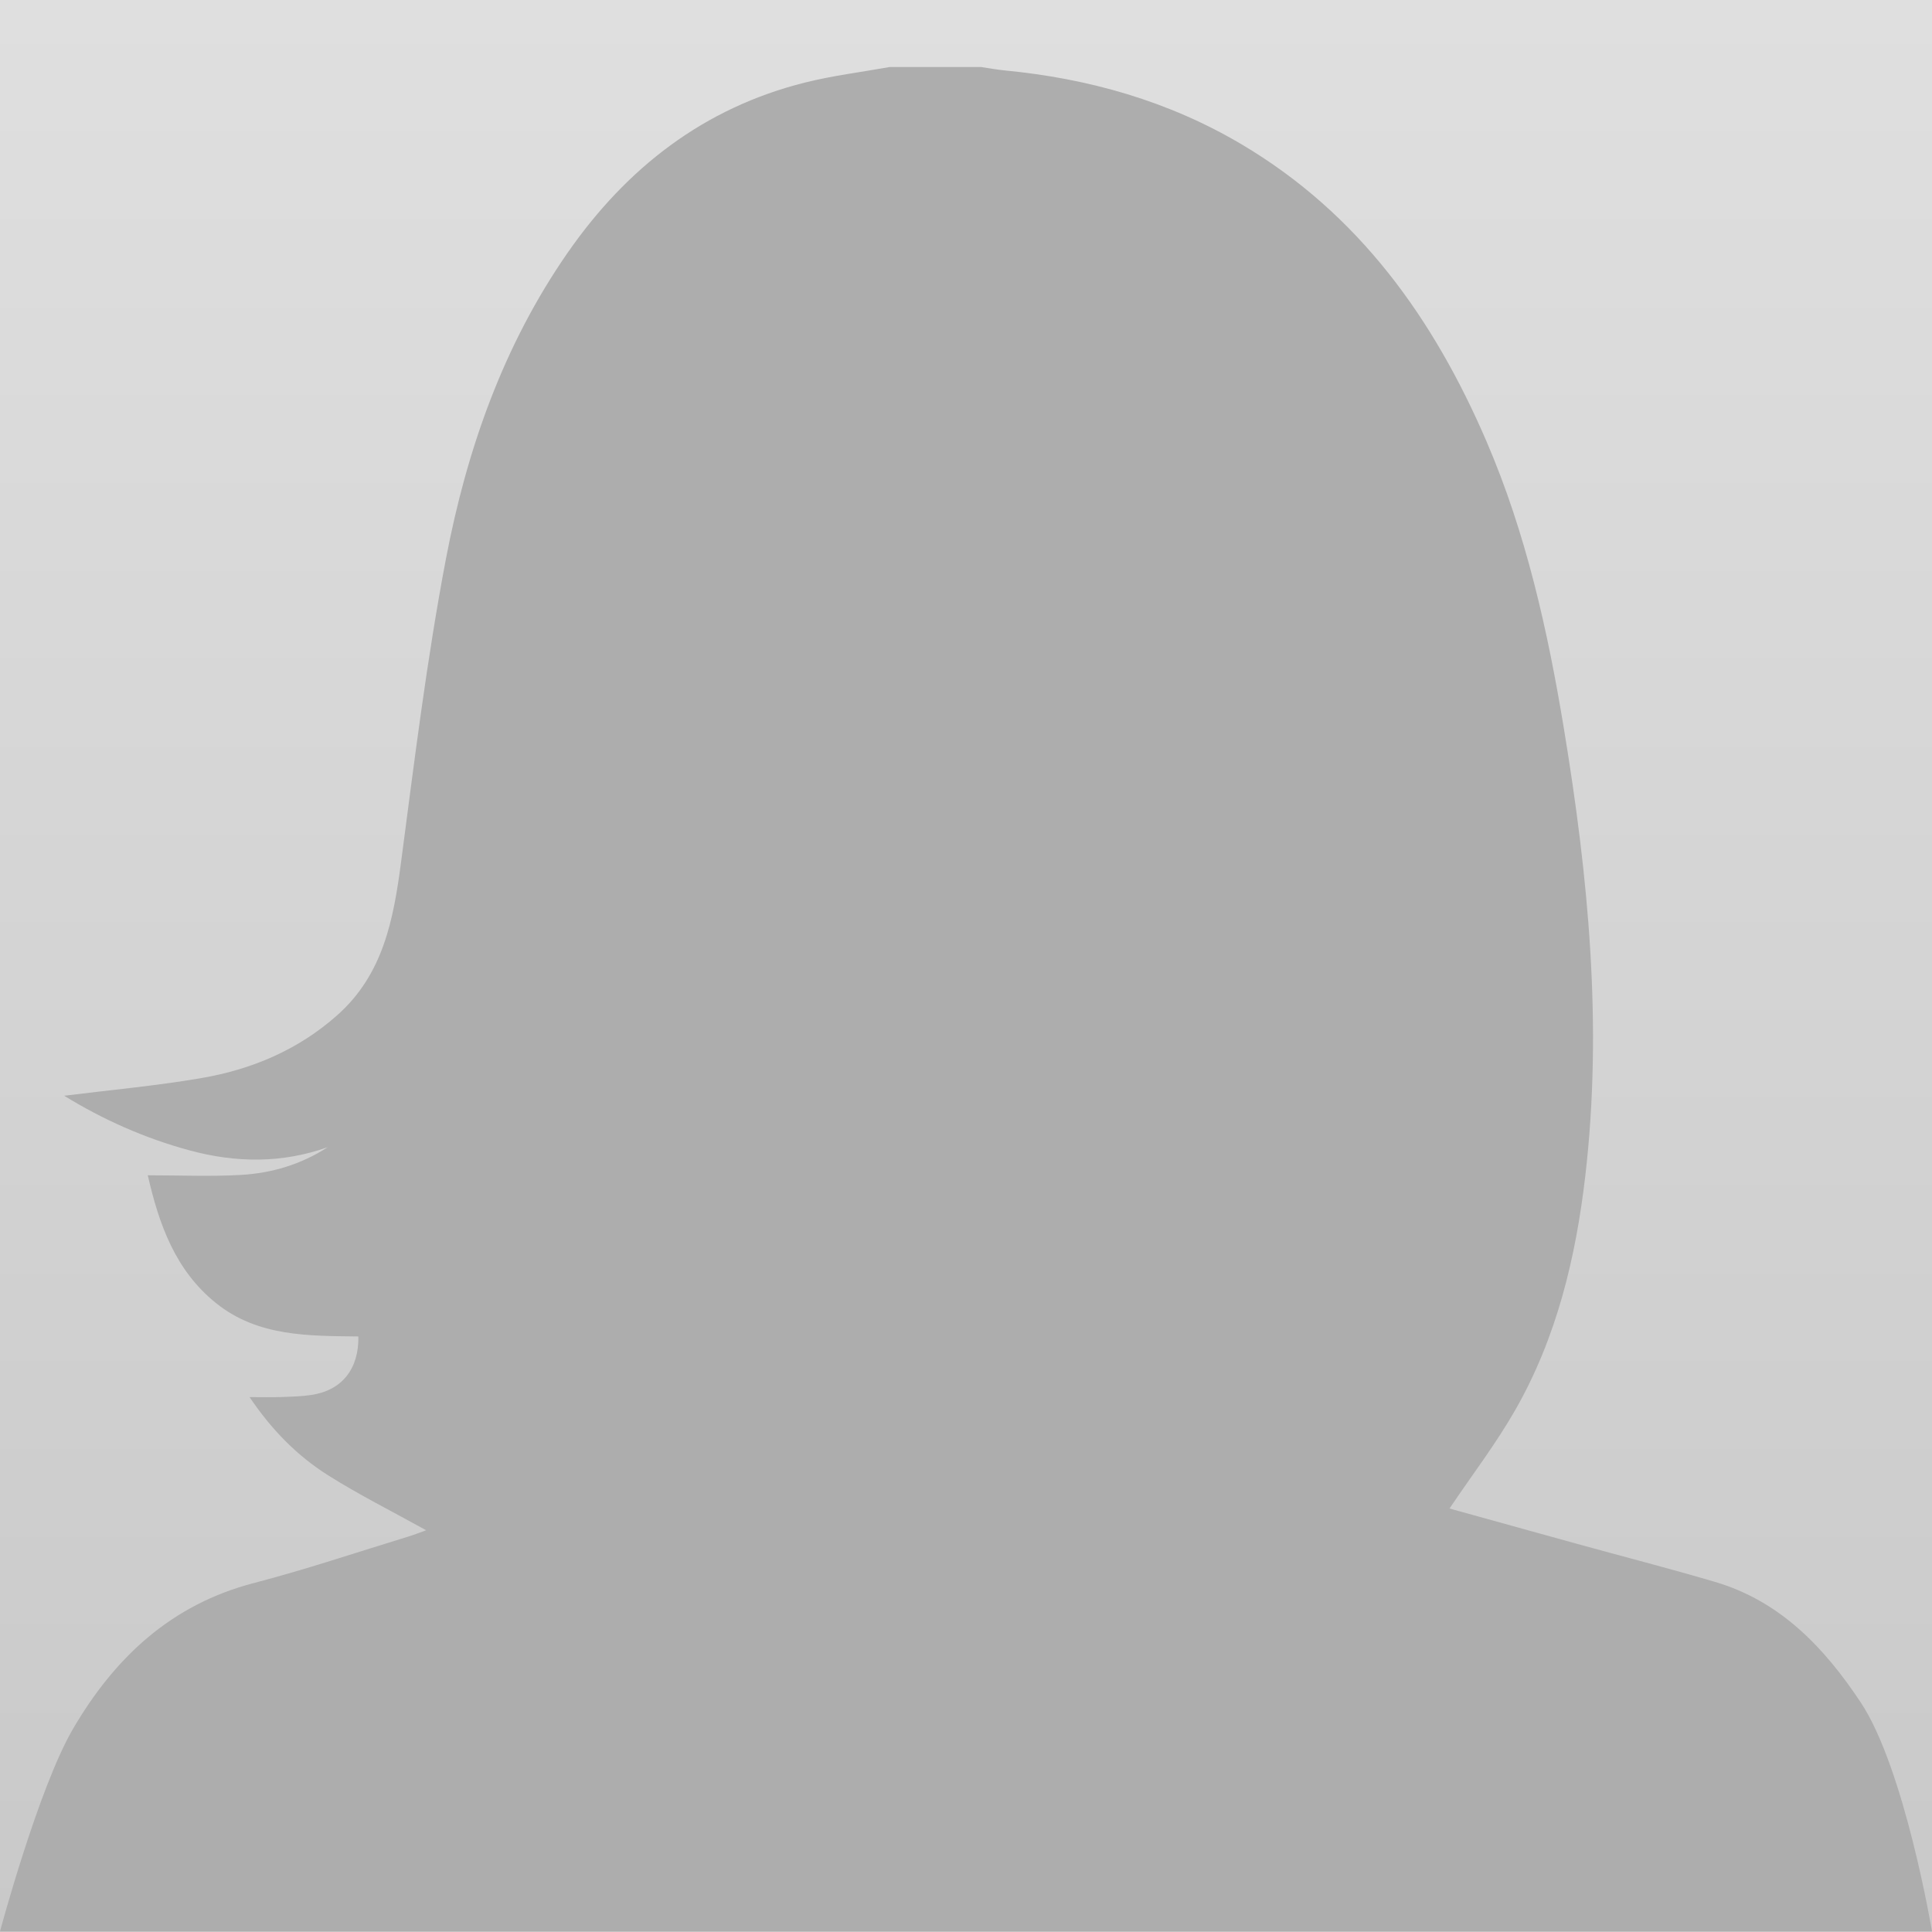
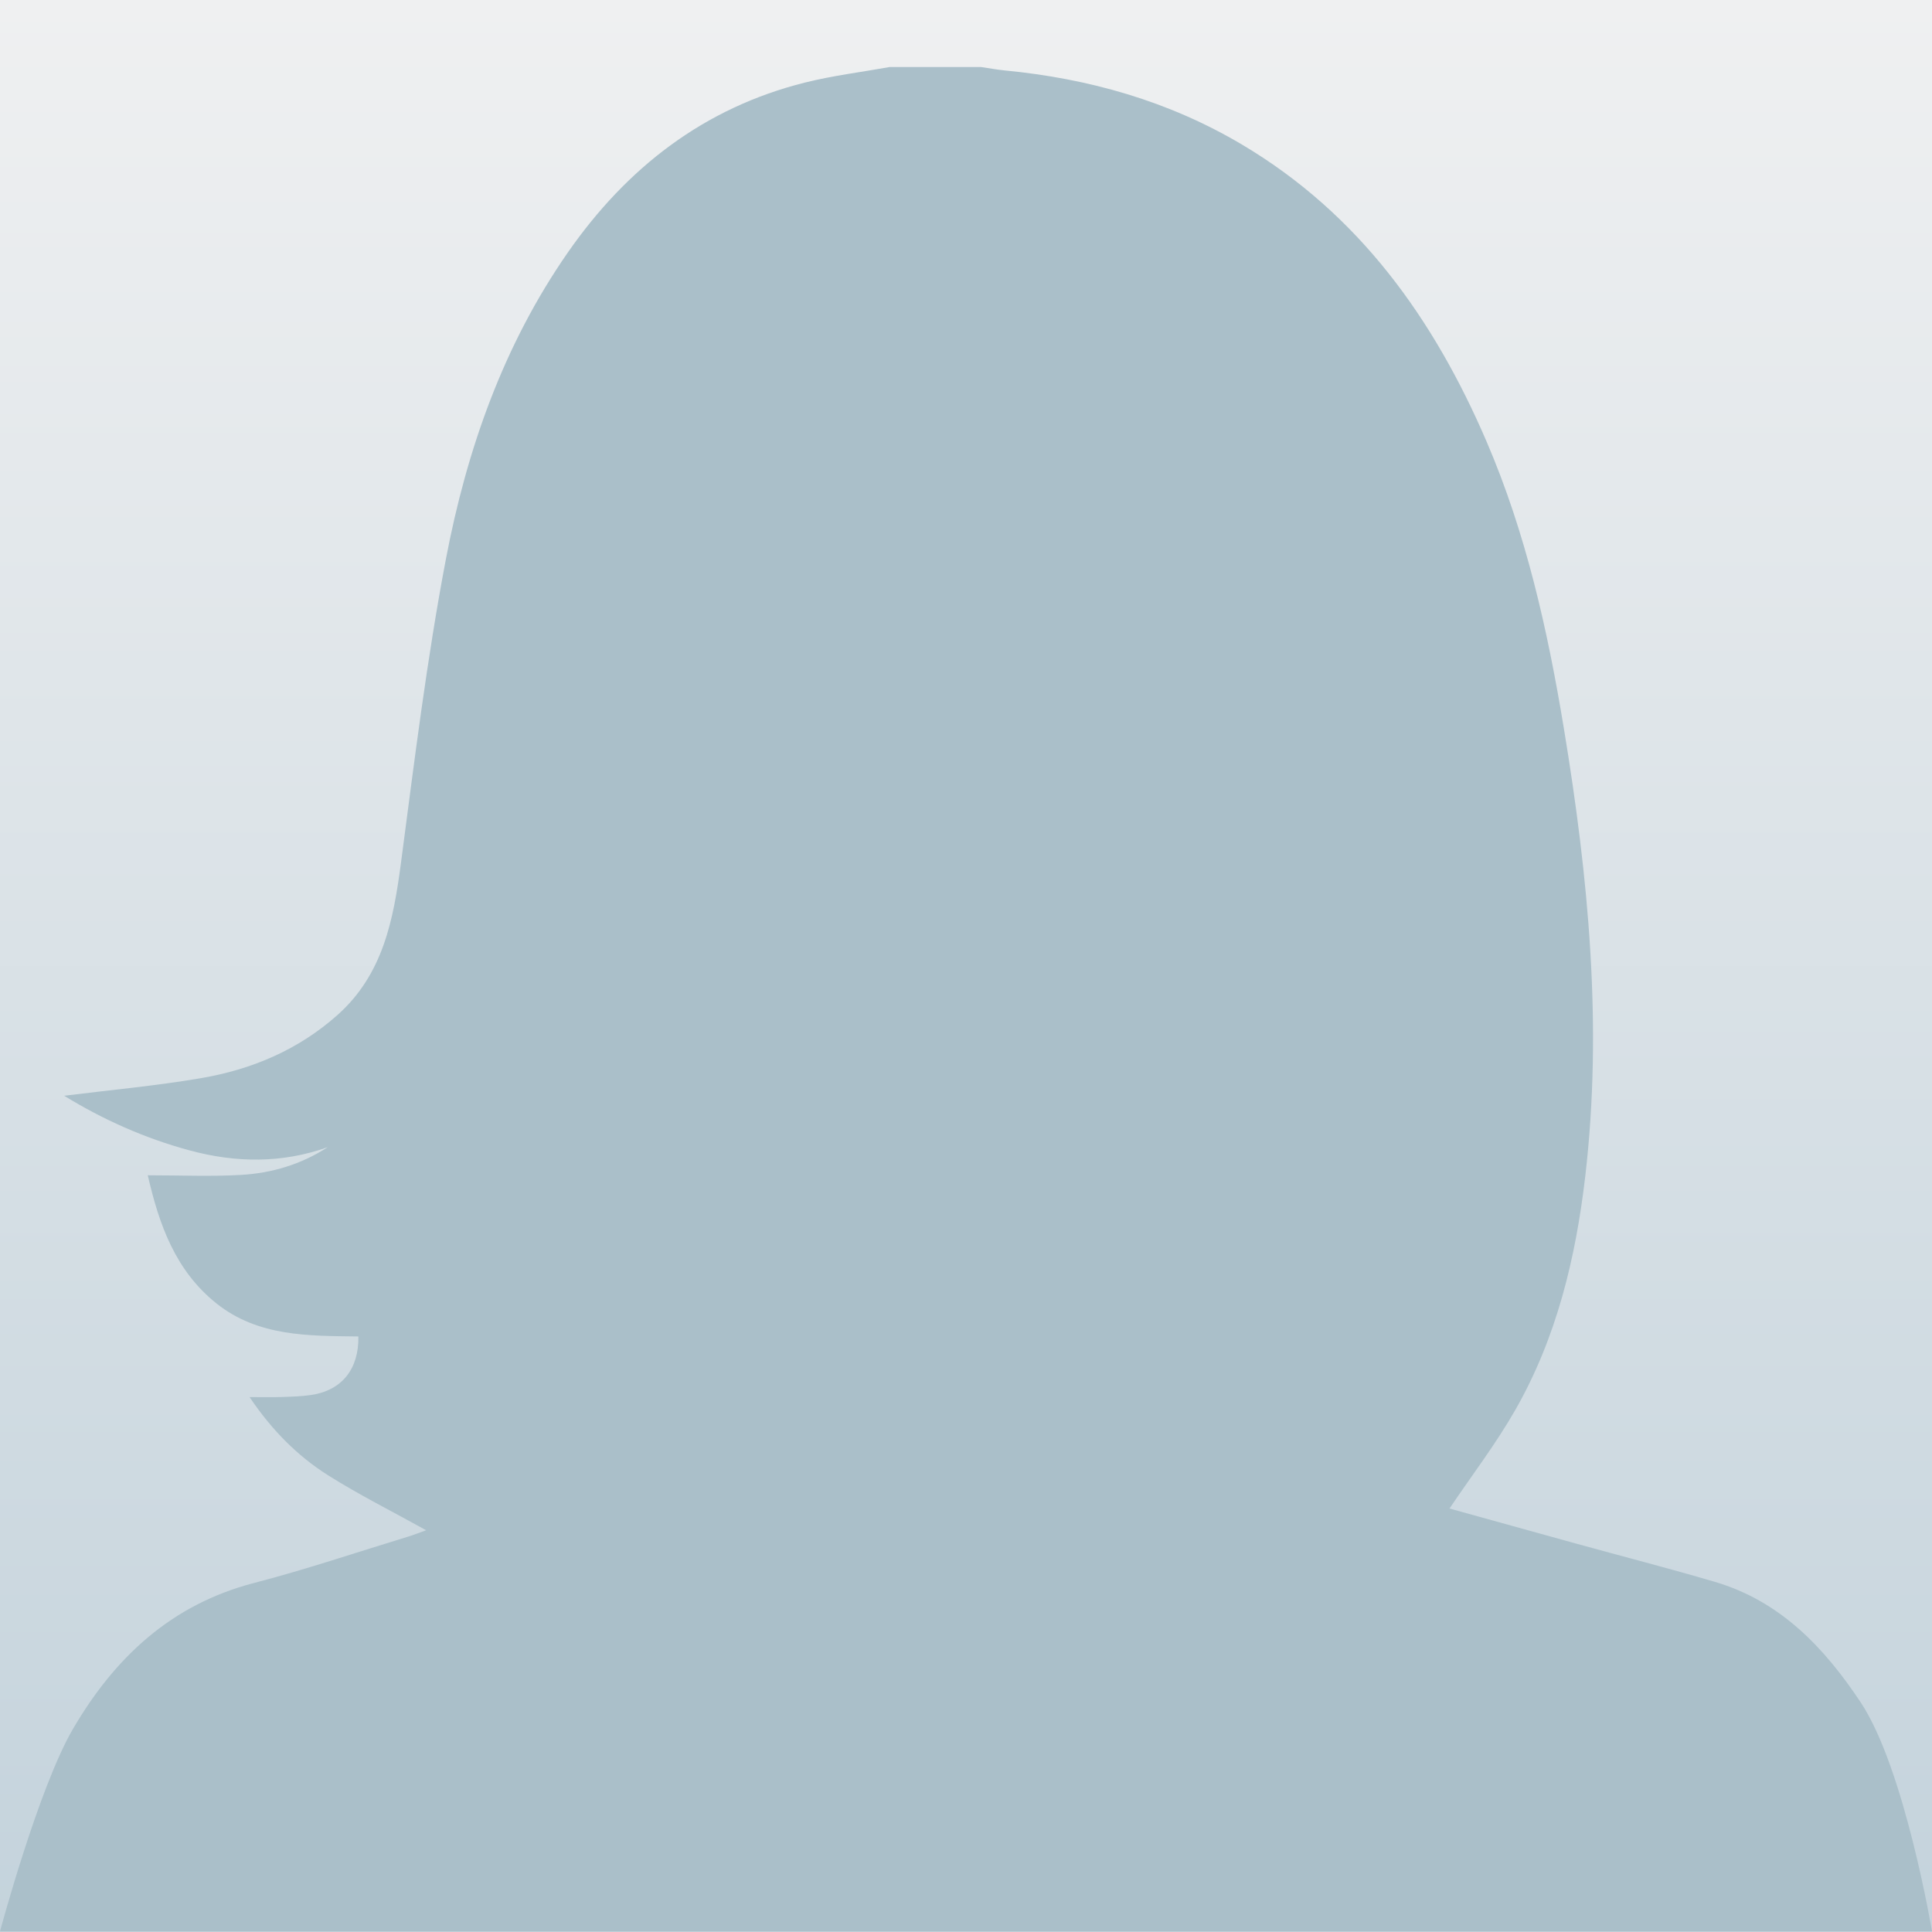
<svg xmlns="http://www.w3.org/2000/svg" version="1.1" id="Layer_1" x="0px" y="0px" width="298.811px" height="298.708px" viewBox="0 0 298.811 298.708" enable-background="new 0 0 298.811 298.708" xml:space="preserve">
-   <linearGradient id="SVGID_1_" gradientUnits="userSpaceOnUse" x1="149.405" y1="-192.584" x2="149.405" y2="-491.394" gradientTransform="matrix(1 0 0 -1 0 -192.584)">
-     <stop offset="0" style="stop-color:#DFDFDF" />
-     <stop offset="1" style="stop-color:#C9C9C9" />
+   <linearGradient id="SVGID_1_" gradientUnits="userSpaceOnUse" x1="149.405" y1="492.291" x2="149.405" y2="791.101" gradientTransform="matrix(1 0 0 1 0 -492.292)">
+     <stop offset="0" style="stop-color:#EFF0F1" />
+     <stop offset="1" style="stop-color:#C4D3DC" />
  </linearGradient>
-   <rect x="0" fill="url(#SVGID_1_)" width="298.811" height="298.809" />
-   <path fill="#ADADAD" d="M0.002,298.708c0,0,5.958-22.203,11.3-31.334c6.456-11.031,15.185-19.221,27.989-22.543  c8.024-2.084,15.898-4.752,23.836-7.17c0.913-0.277,1.802-0.638,2.785-0.986c-5.275-2.928-10.363-5.469-15.15-8.488  c-4.791-3.021-8.745-7.038-12.161-12.104c1.925,0,3.396,0.041,4.861-0.012c1.571-0.056,3.154-0.088,4.703-0.322  c4.711-0.715,7.352-4.004,7.263-9.045c-7.686-0.101-15.502,0.047-21.97-5.123c-6.347-5.074-8.863-12.211-10.602-19.806  c5.02,0,9.73,0.214,14.414-0.058c4.762-0.273,9.303-1.621,13.408-4.286c-7.104,2.524-14.223,2.424-21.392,0.483  c-6.946-1.881-13.41-4.783-19.364-8.439c7.115-0.893,14.169-1.529,21.128-2.717c7.864-1.338,15.07-4.365,21.141-9.77  c7.083-6.309,8.667-14.767,9.832-23.597c2.067-15.677,3.987-31.404,6.942-46.924c3.221-16.91,8.889-33.084,18.852-47.41  c9.105-13.09,21.023-22.374,36.689-26.291c4.29-1.073,8.714-1.613,13.076-2.397c4.726,0,9.451,0,14.176,0  c1.203,0.176,2.402,0.404,3.611,0.521c13.039,1.254,25.383,4.743,36.711,11.463c18.139,10.763,29.688,26.985,37.844,45.95  c6.109,14.214,9.447,29.186,11.957,44.402c3.787,22.947,6.01,45.945,3.305,69.181c-1.475,12.675-4.432,24.98-10.809,36.156  c-3,5.258-6.715,10.106-10.191,15.27c6.351,1.762,12.965,3.604,19.586,5.428c7.154,1.975,14.347,3.819,21.463,5.918  c10.136,2.986,16.921,10.166,22.55,18.639c6.805,10.244,11.025,35.41,11.025,35.41H0.002L0.002,298.708z" />
+   <rect x="0" class="no-person-background" fill="url(#SVGID_1_)" width="298.811" height="298.809" />
+   <path class="no-person-outline" fill-rule="evenodd" clip-rule="evenodd" fill="#AABFC9" d="M0.002,298.708c0,0,5.958-22.203,11.3-31.335  c6.456-11.03,15.185-19.22,27.989-22.543c8.025-2.084,15.899-4.752,23.836-7.17c0.913-0.277,1.802-0.637,2.785-0.985  c-5.275-2.928-10.363-5.469-15.15-8.489c-4.791-3.021-8.745-7.038-12.161-12.104c1.925,0,3.395,0.042,4.861-0.011  c1.571-0.056,3.154-0.088,4.703-0.323c4.711-0.715,7.352-4.003,7.263-9.044c-7.686-0.101-15.502,0.046-21.97-5.124  c-6.346-5.074-8.863-12.211-10.601-19.805c5.019,0,9.73,0.213,14.414-0.058c4.761-0.273,9.302-1.621,13.408-4.286  c-7.105,2.525-14.223,2.424-21.392,0.484c-6.946-1.881-13.41-4.784-19.364-8.44c7.115-0.892,14.169-1.529,21.128-2.716  c7.864-1.339,15.07-4.366,21.141-9.771c7.083-6.308,8.667-14.766,9.832-23.596c2.067-15.677,3.987-31.404,6.942-46.924  c3.221-16.91,8.889-33.084,18.852-47.41c9.105-13.09,21.023-22.374,36.689-26.291c4.29-1.073,8.714-1.613,13.076-2.397  c4.726,0,9.451,0,14.176,0c1.203,0.176,2.402,0.404,3.611,0.521c13.039,1.254,25.383,4.743,36.711,11.463  c18.139,10.763,29.689,26.985,37.844,45.95c6.109,14.214,9.447,29.186,11.957,44.402c3.787,22.947,6.01,45.945,3.305,69.181  c-1.475,12.675-4.432,24.981-10.809,36.156c-3,5.258-6.715,10.107-10.191,15.27c6.35,1.761,12.965,3.604,19.586,5.428  c7.154,1.974,14.346,3.819,21.463,5.917c10.135,2.987,16.92,10.166,22.549,18.639c6.805,10.244,11.026,35.41,11.026,35.41H0.002z" />
</svg>
